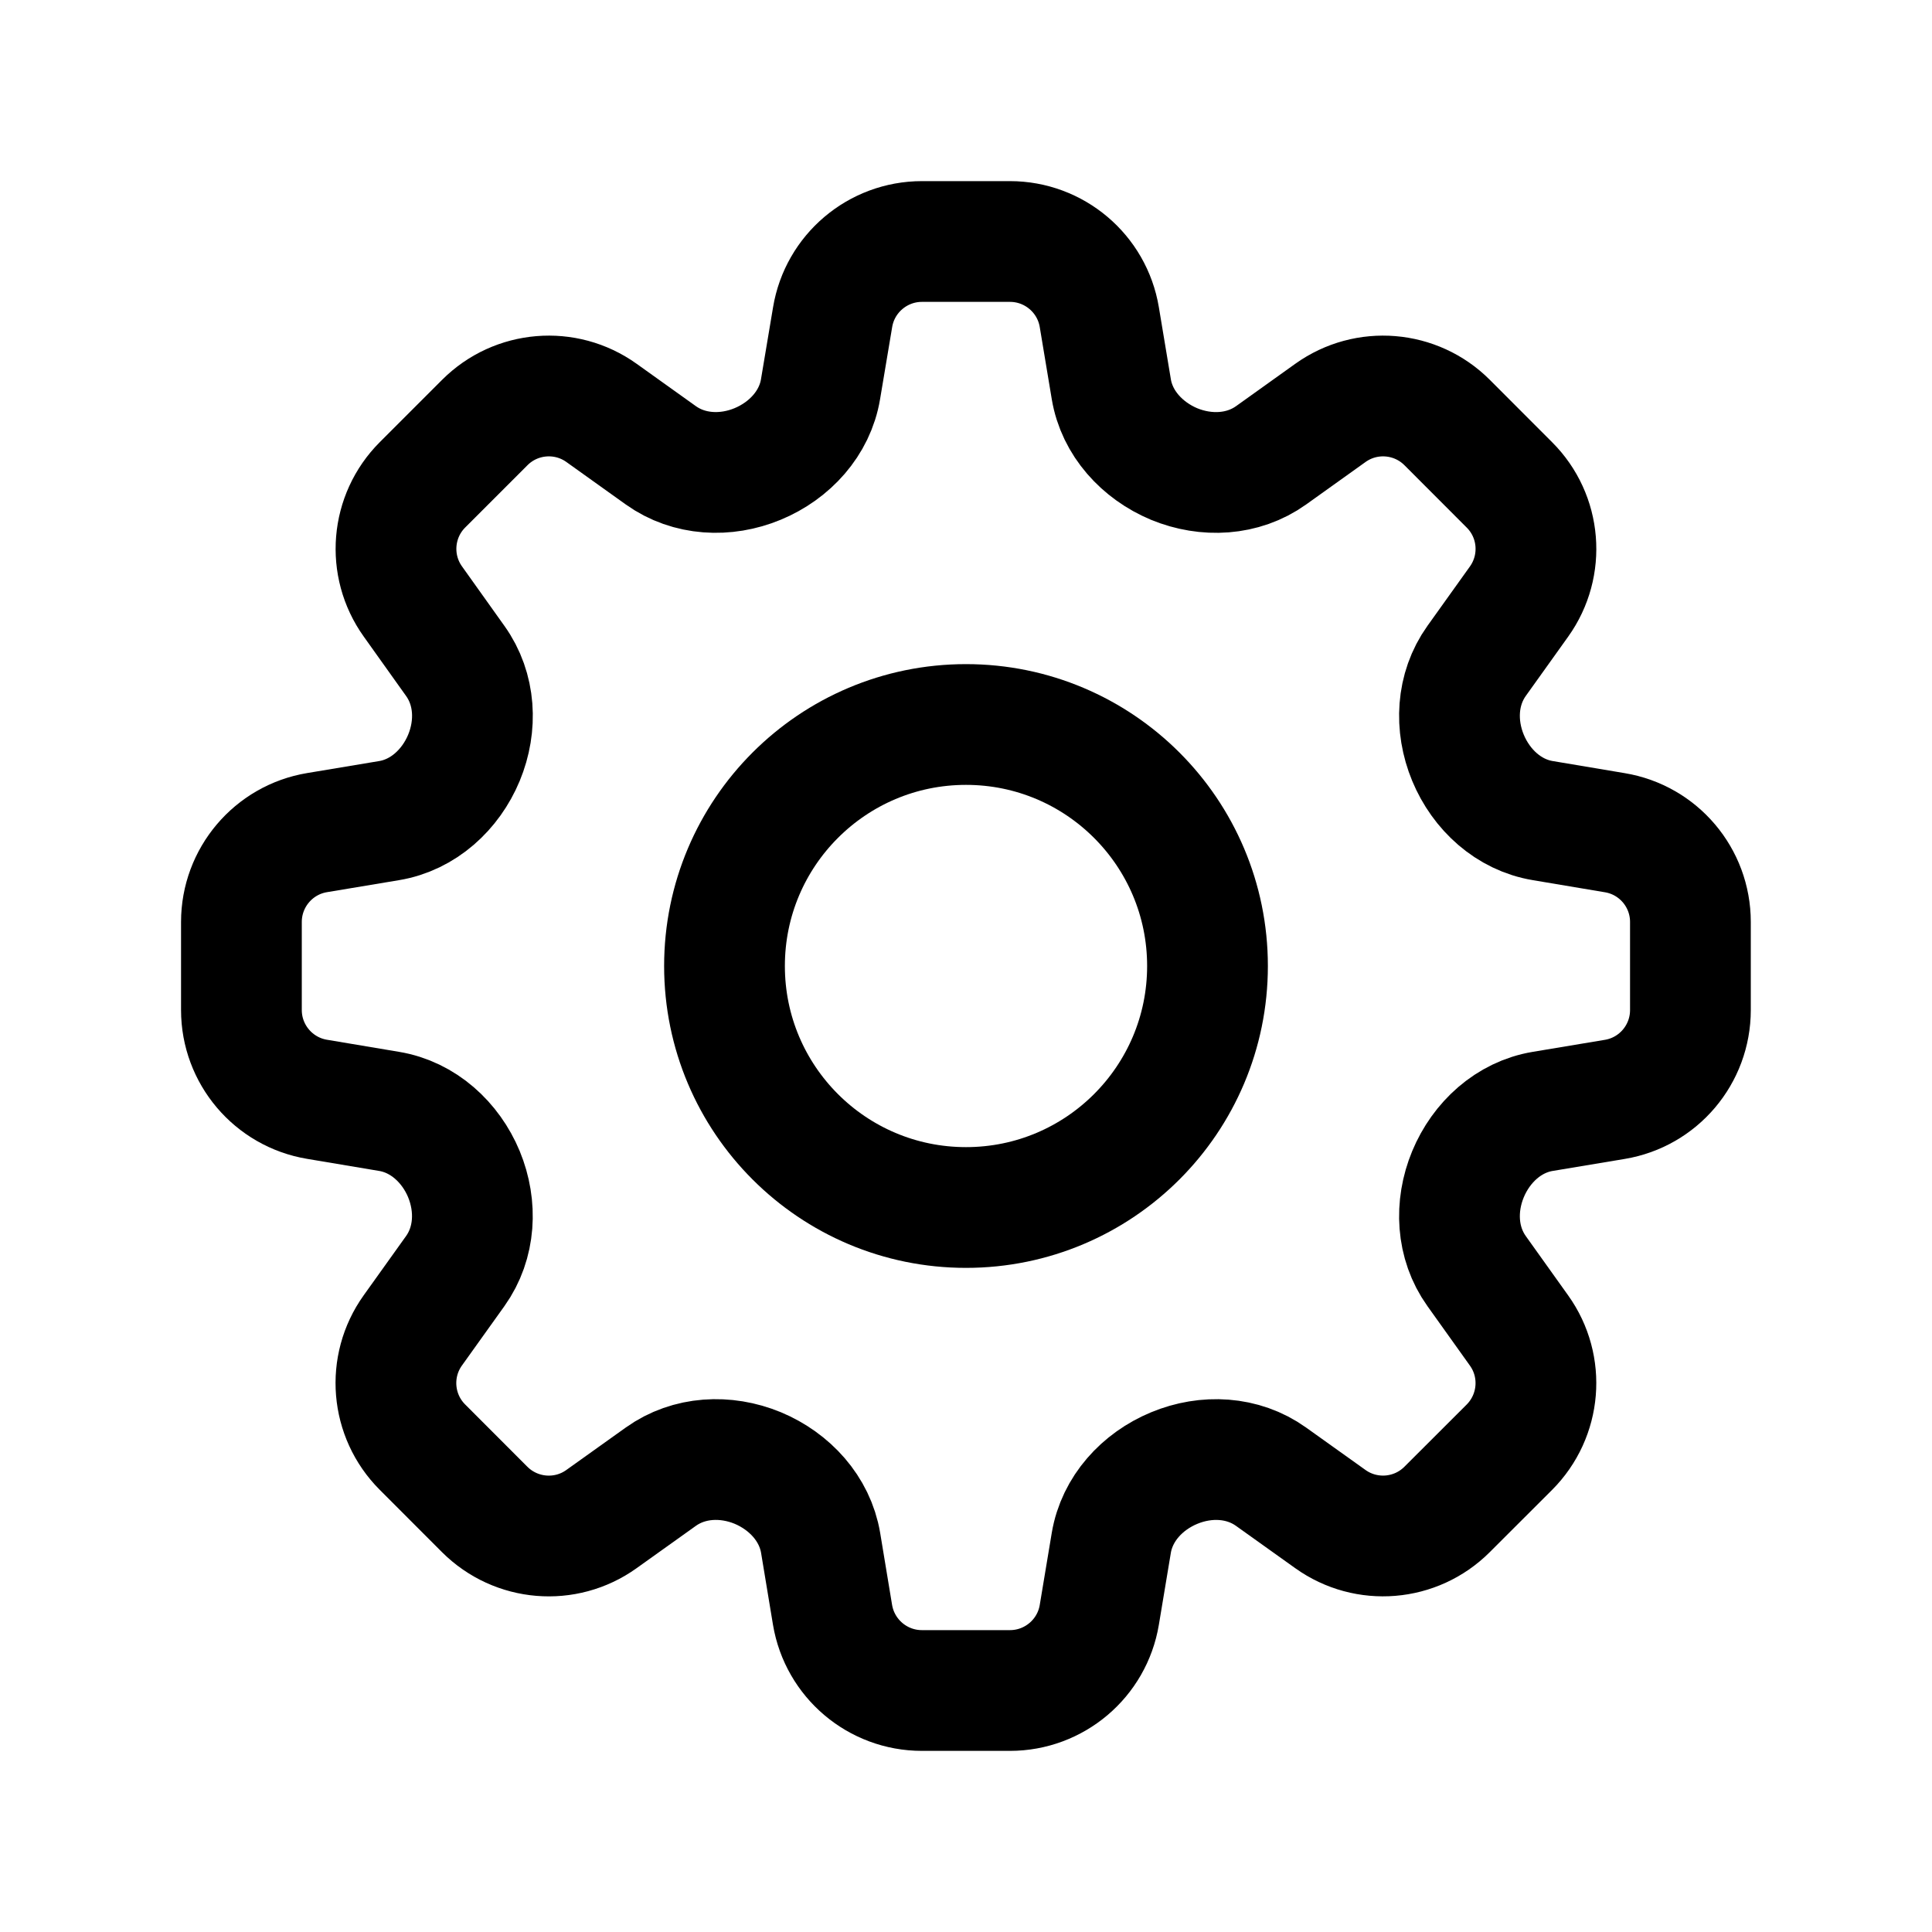
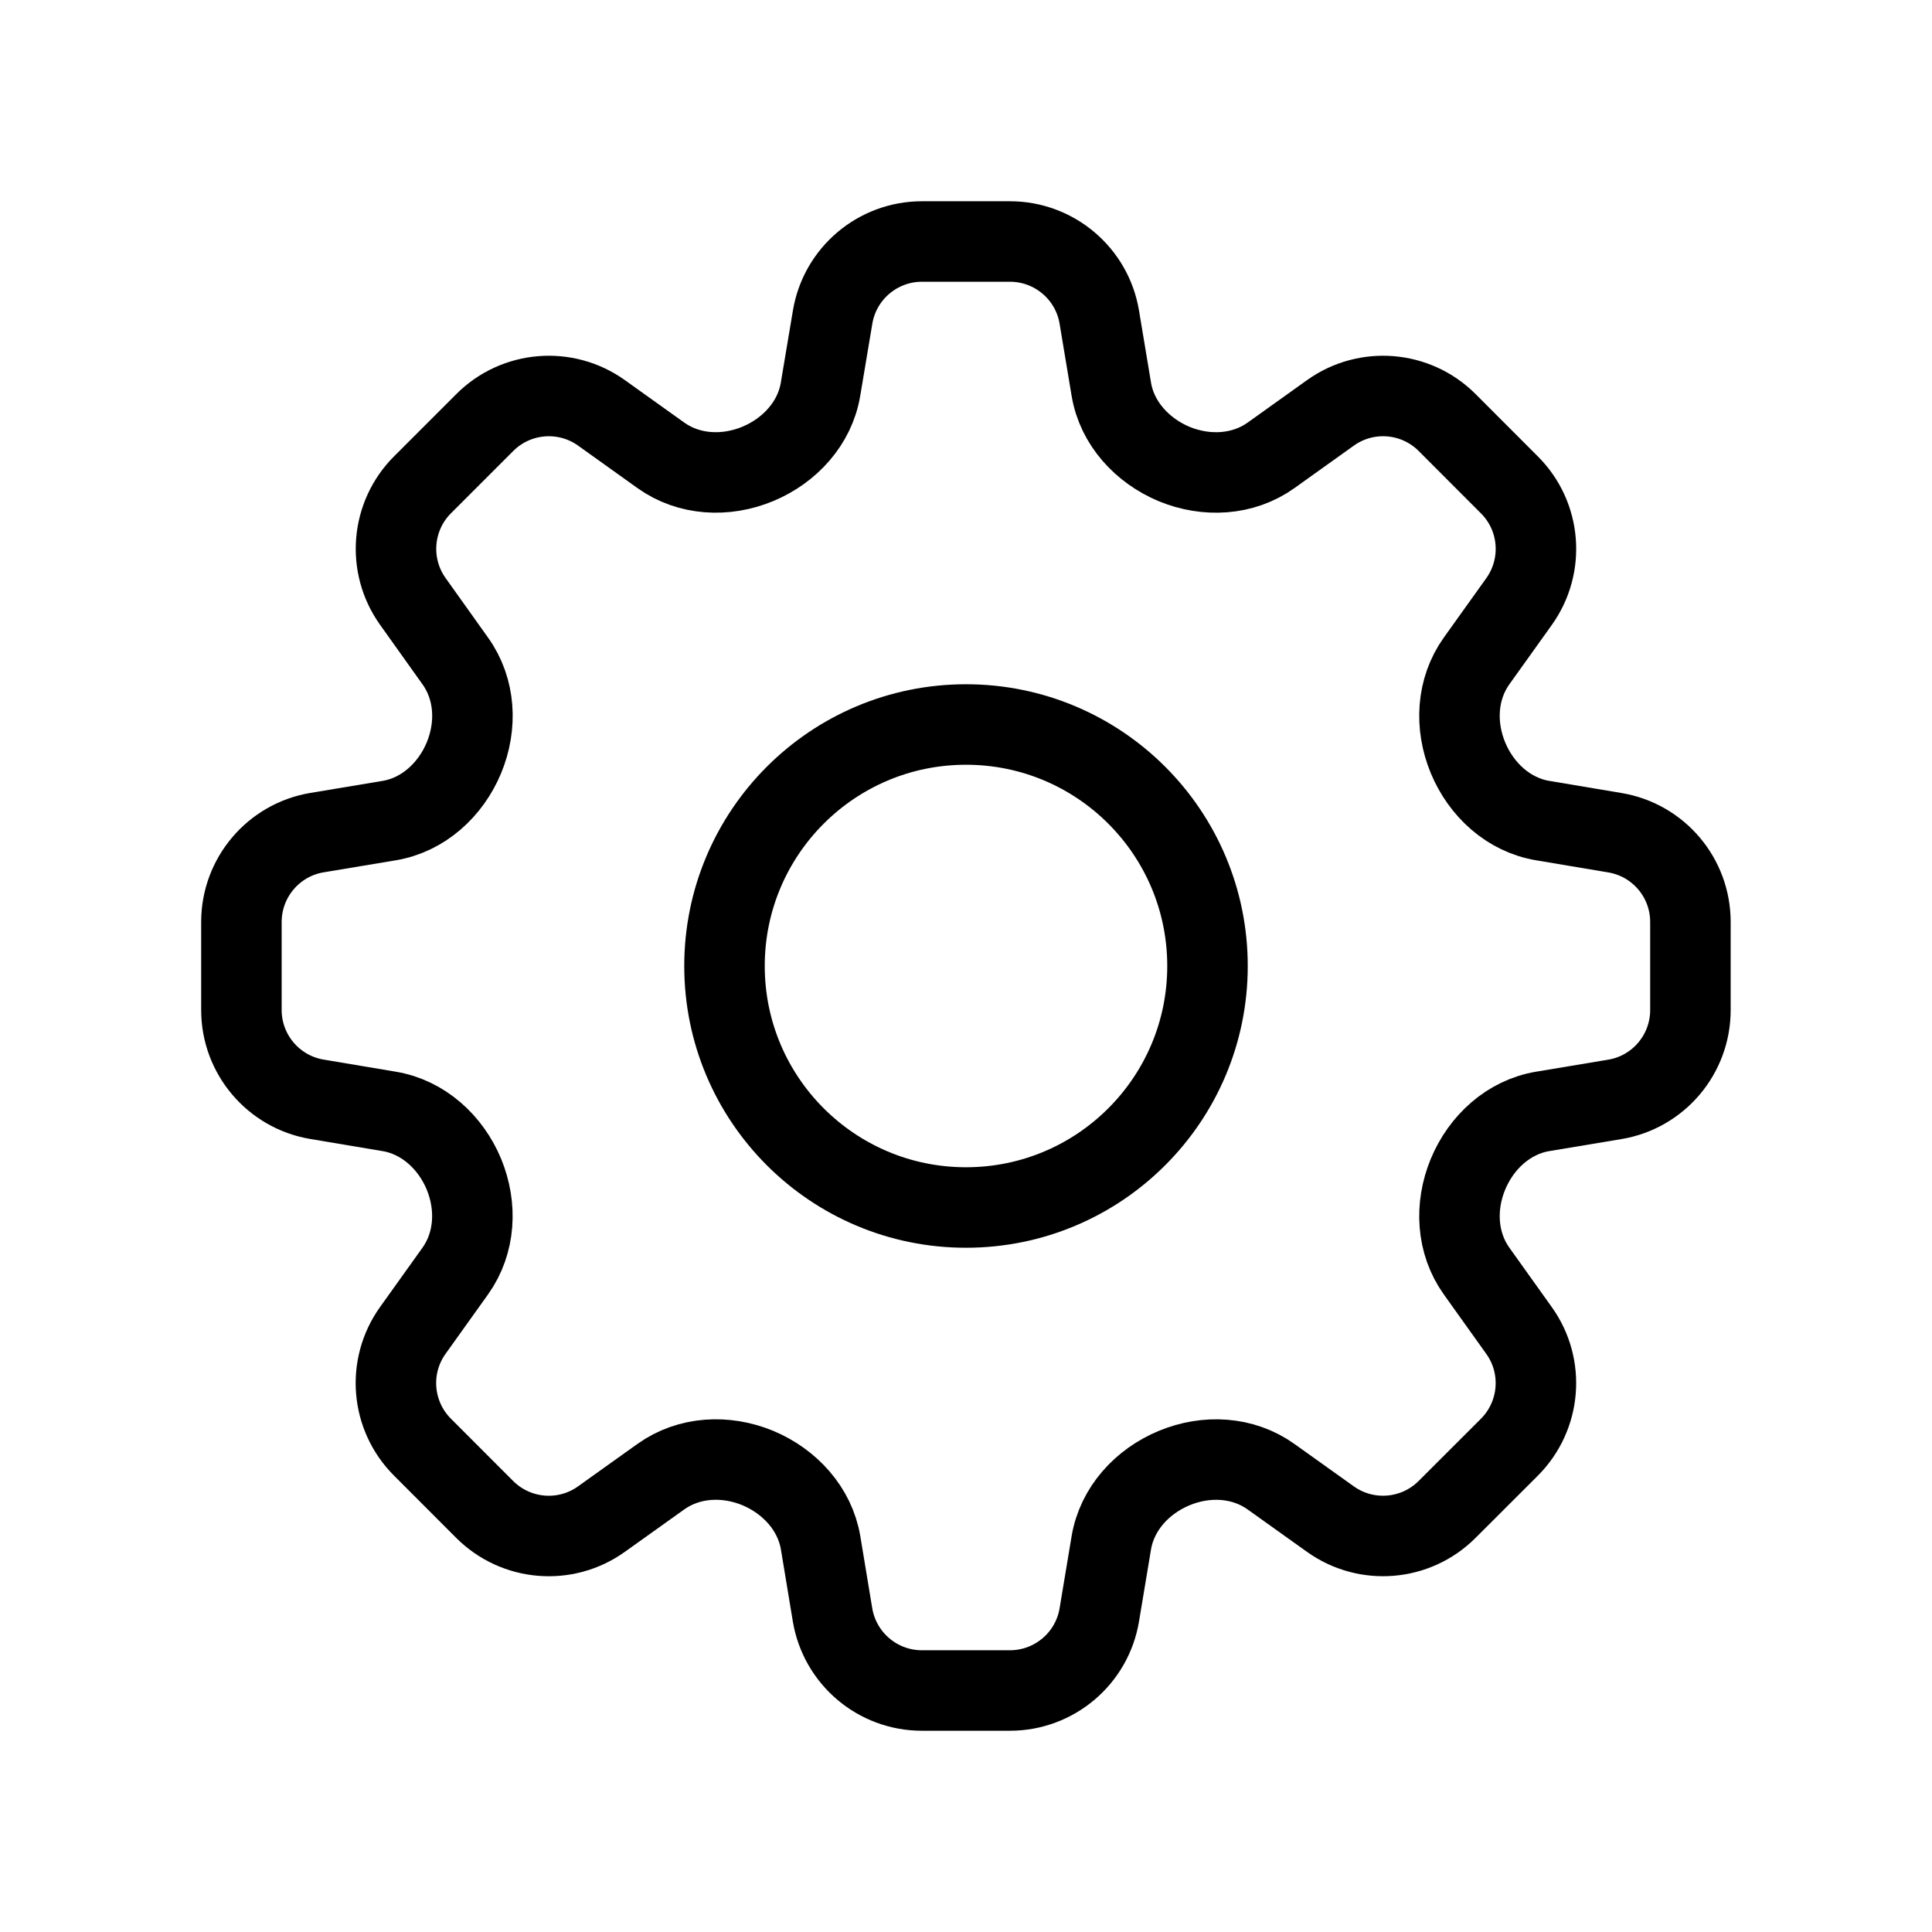
- <svg xmlns="http://www.w3.org/2000/svg" fill="none" viewBox="0 0 24 24" stroke-width="1.5" stroke="currentColor" class="size-6">
+ <svg xmlns="http://www.w3.org/2000/svg" fill="none" viewBox="0 0 24 24" strokeWidth="1.5" stroke="currentColor" class="size-6">
  <path strokeLinecap="round" stroke-linejoin="round" d="M10.343 3.94c.09-.542.56-.94 1.11-.94h1.093c.55 0 1.02.398 1.11.94l.149.894c.07.424.384.764.78.93.398.164.855.142 1.205-.108l.737-.527a1.125 1.125 0 0 1 1.45.12l.773.774c.39.389.44 1.002.12 1.45l-.527.737c-.25.35-.272.806-.107 1.204.165.397.505.71.93.78l.893.15c.543.09.94.559.94 1.109v1.094c0 .55-.397 1.02-.94 1.11l-.894.149c-.424.07-.764.383-.929.78-.165.398-.143.854.107 1.204l.527.738c.32.447.269 1.06-.12 1.45l-.774.773a1.125 1.125 0 0 1-1.449.12l-.738-.527c-.35-.25-.806-.272-1.203-.107-.398.165-.71.505-.781.929l-.149.894c-.09.542-.56.94-1.11.94h-1.094c-.55 0-1.019-.398-1.11-.94l-.148-.894c-.071-.424-.384-.764-.781-.93-.398-.164-.854-.142-1.204.108l-.738.527c-.447.32-1.06.269-1.45-.12l-.773-.774a1.125 1.125 0 0 1-.12-1.45l.527-.737c.25-.35.272-.806.108-1.204-.165-.397-.506-.71-.93-.78l-.894-.15c-.542-.09-.94-.56-.94-1.109v-1.094c0-.55.398-1.02.94-1.11l.894-.149c.424-.07.765-.383.93-.78.165-.398.143-.854-.108-1.204l-.526-.738a1.125 1.125 0 0 1 .12-1.45l.773-.773a1.125 1.125 0 0 1 1.45-.12l.737.527c.35.25.807.272 1.204.107.397-.165.71-.505.78-.929l.15-.894Z" />
  <path strokeLinecap="round" stroke-linejoin="round" d="M15 12a3 3 0 1 1-6 0 3 3 0 0 1 6 0Z" />
</svg>
